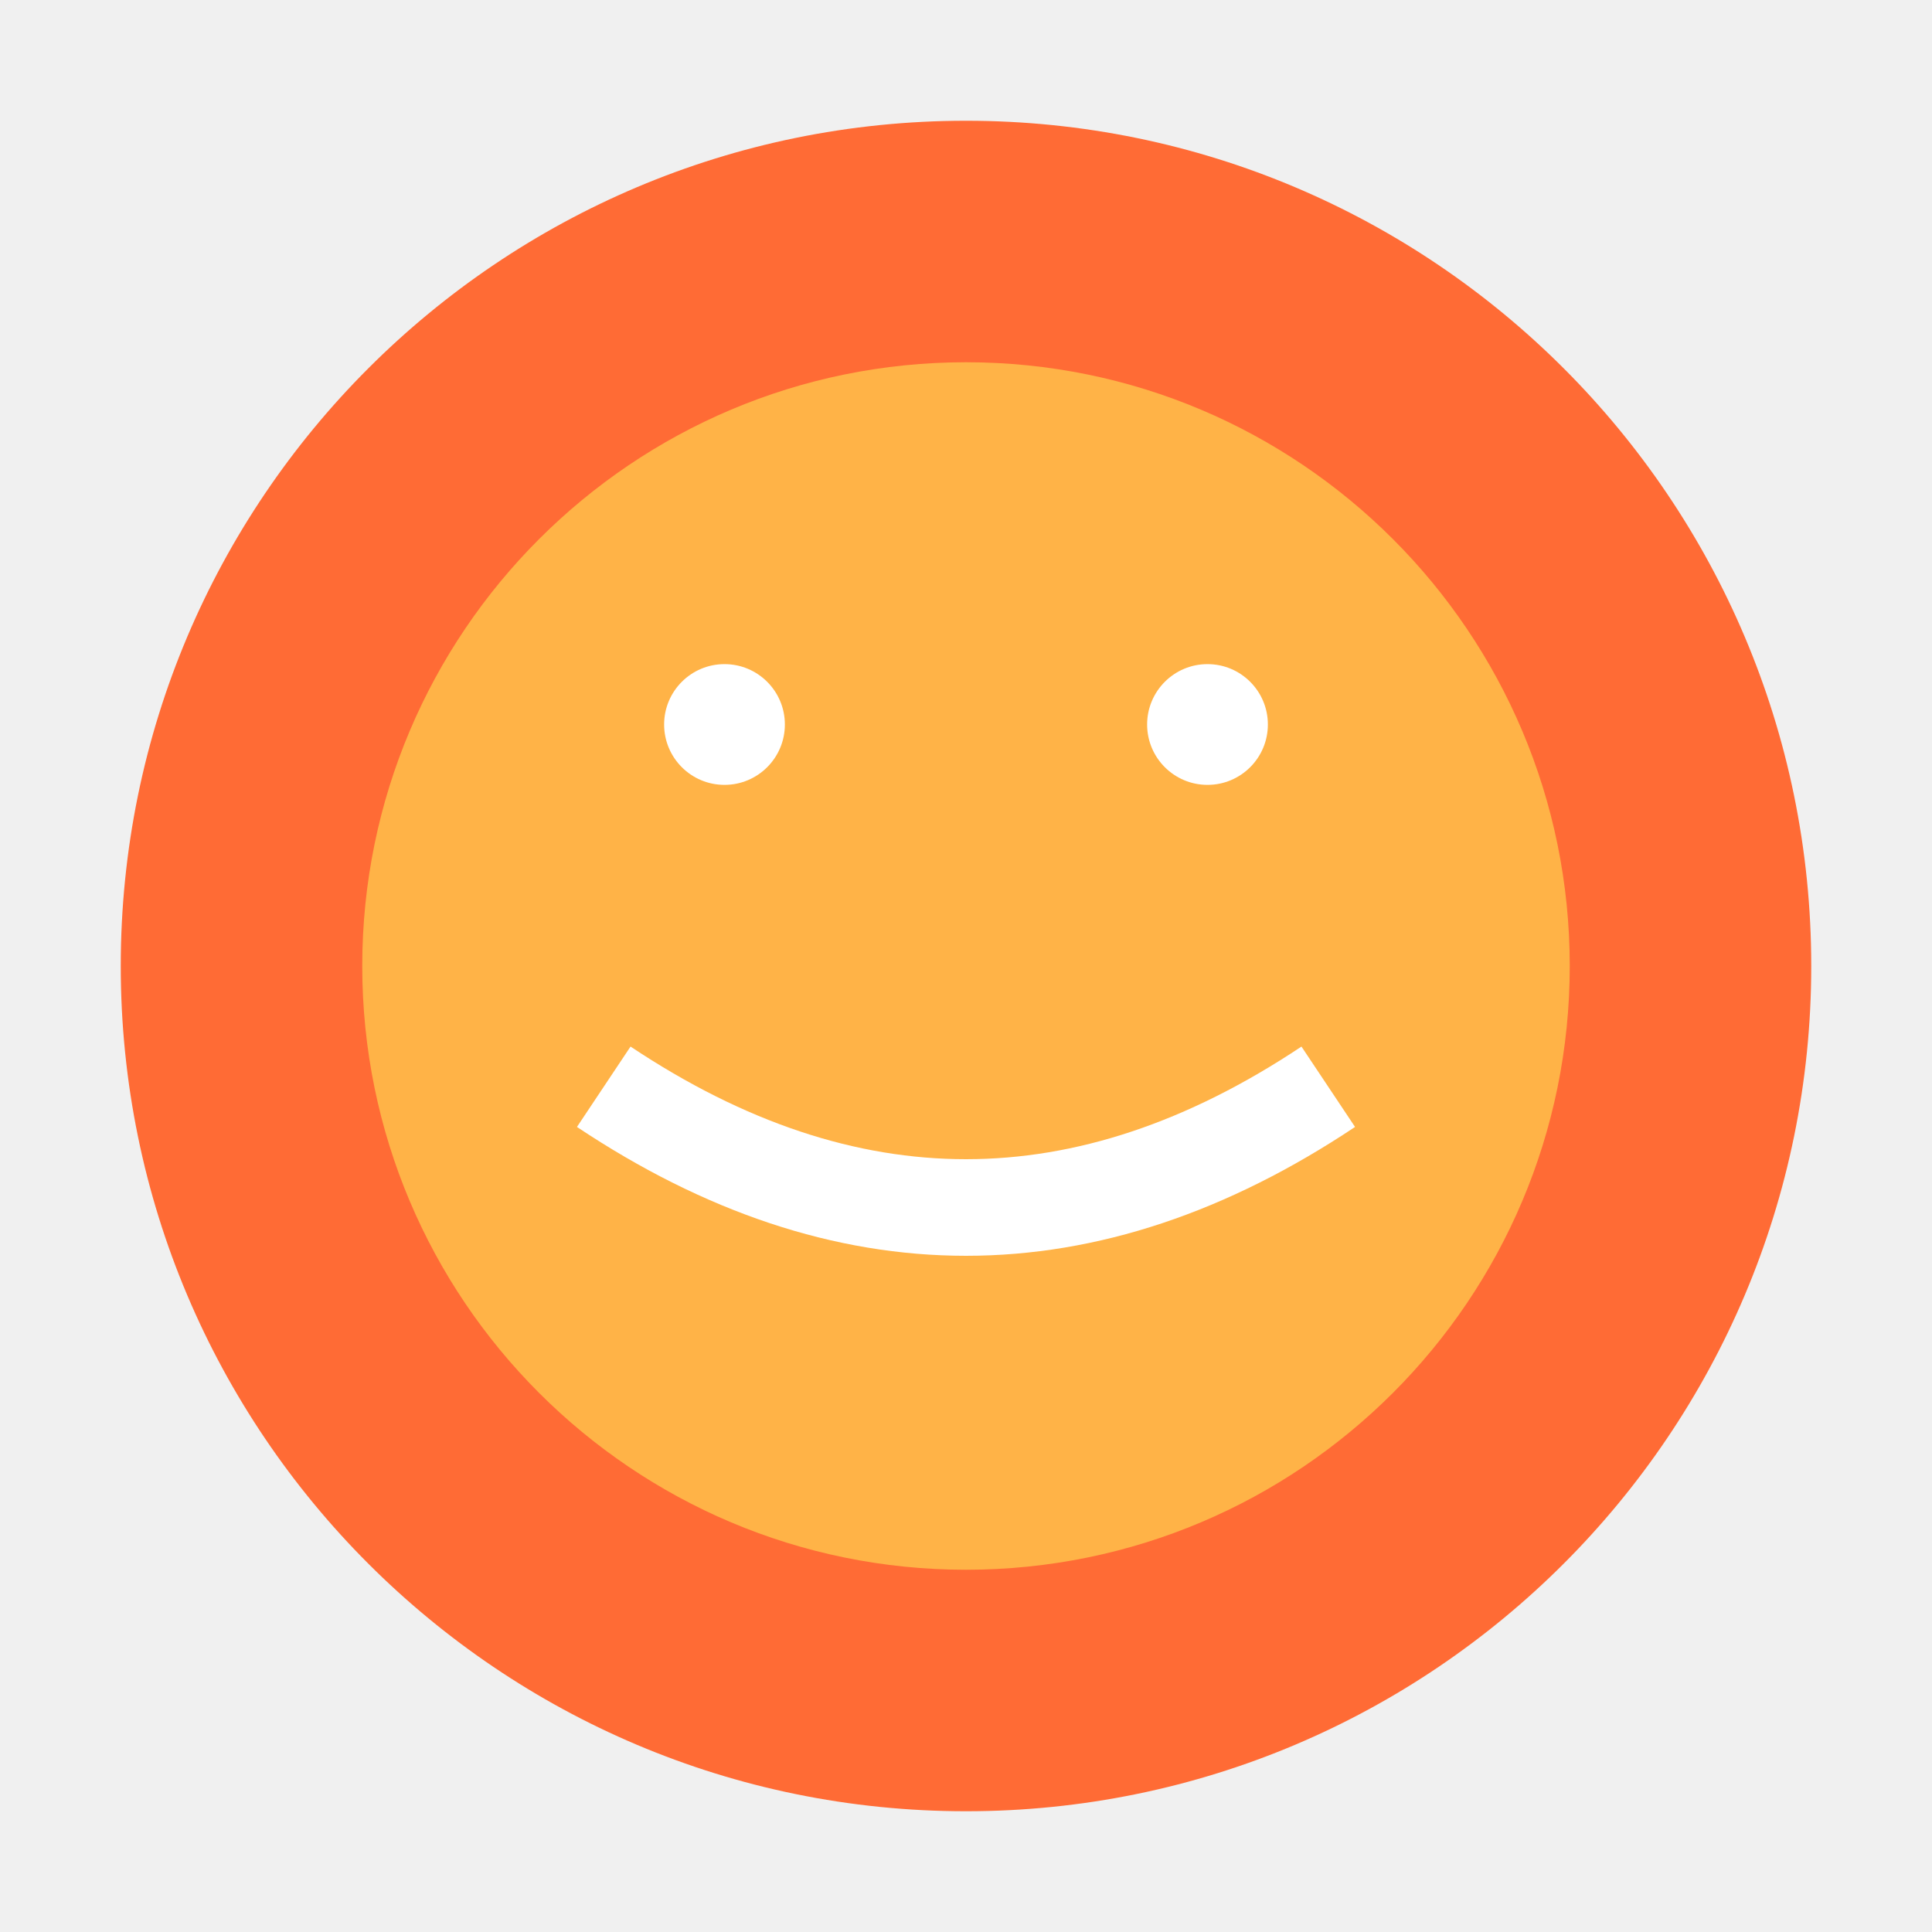
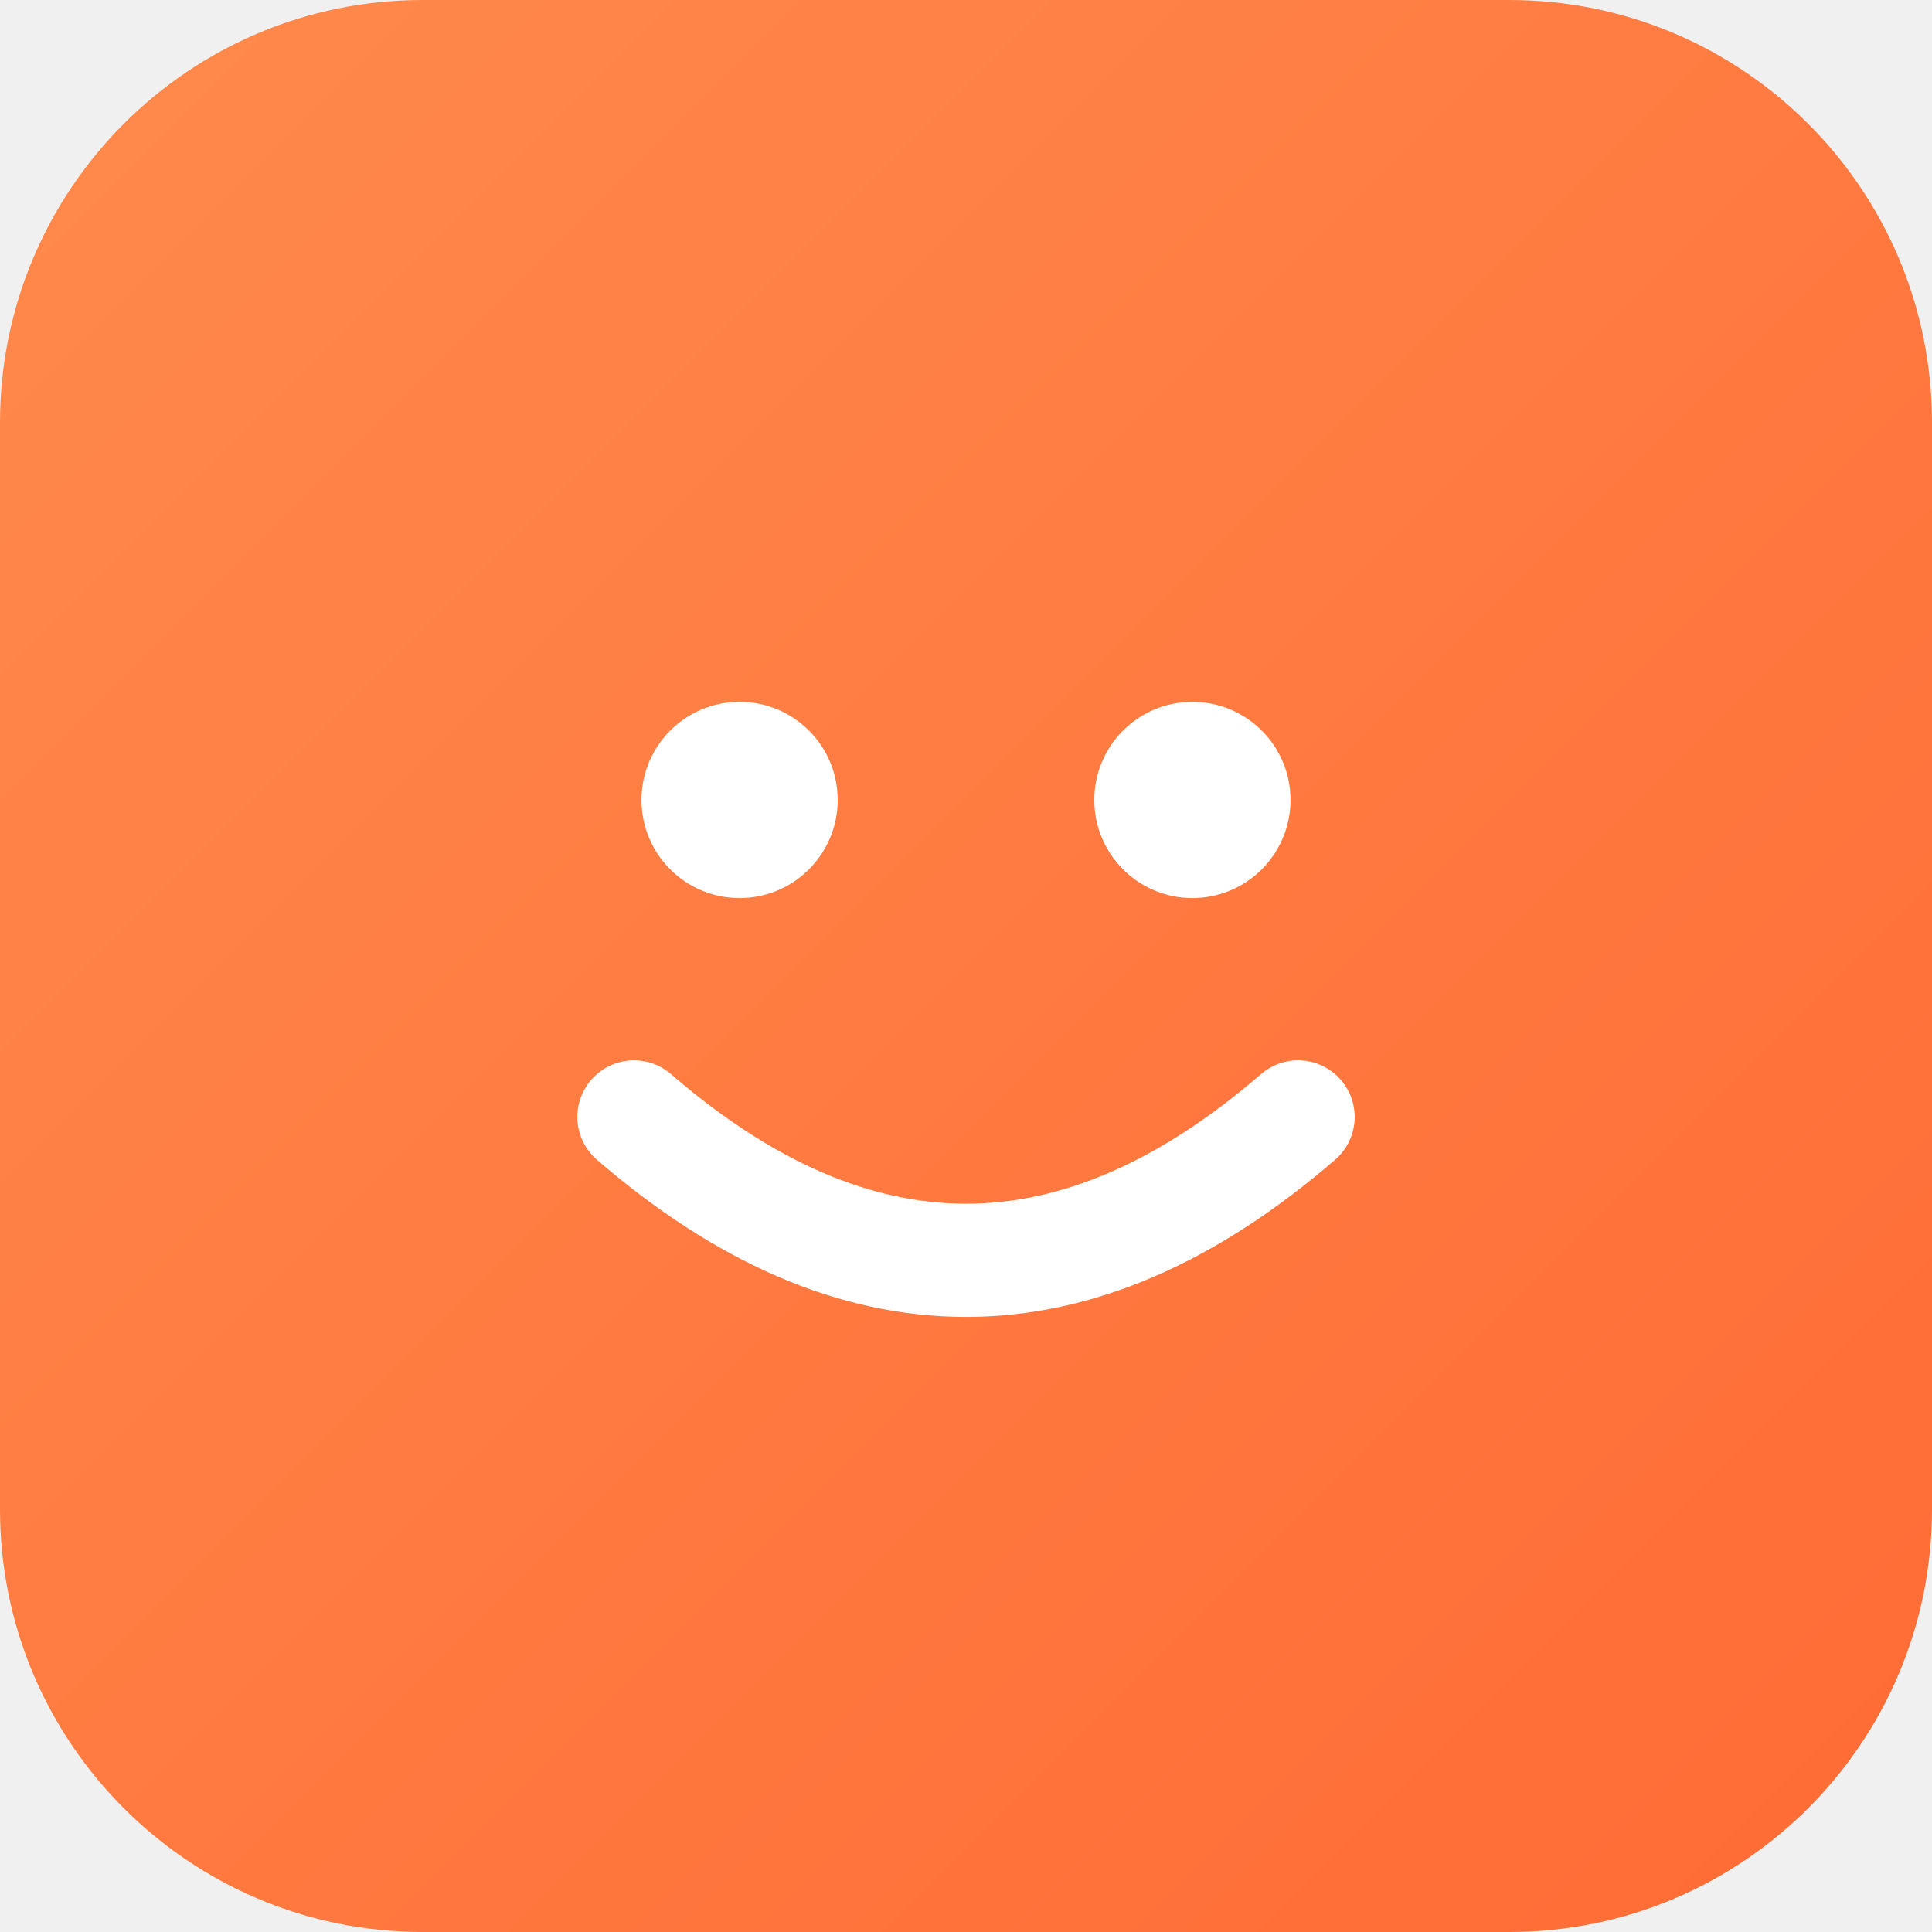
- <svg xmlns="http://www.w3.org/2000/svg" width="16" height="16" viewBox="0 0 16 16">
-   <circle cx="8" cy="8" r="7" fill="#FF6B35" />
-   <circle cx="8" cy="8" r="5" fill="#FFB347" />
-   <circle cx="6" cy="6" r="0.5" fill="white" />
-   <circle cx="10" cy="6" r="0.5" fill="white" />
-   <path d="M5 9 Q8 11 11 9" stroke="white" stroke-width="0.8" fill="none" />
+ <svg xmlns="http://www.w3.org/2000/svg" width="512" height="512" viewBox="0 0 512 512">
+   <defs>
+     <linearGradient id="bg" x1="0" y1="0" x2="1" y2="1">
+       <stop offset="0" stop-color="#FF8A4C" />
+       <stop offset="1" stop-color="#FF6B35" />
+     </linearGradient>
+   </defs>
+   <rect width="512" height="512" rx="112" fill="url(#bg)" />
+   <circle cx="196" cy="212" r="26" fill="#fff" />
+   <circle cx="316" cy="212" r="26" fill="#fff" />
+   <path d="M168 296 Q256 372 344 296" stroke="#fff" stroke-width="30" stroke-linecap="round" fill="none" />
</svg>
